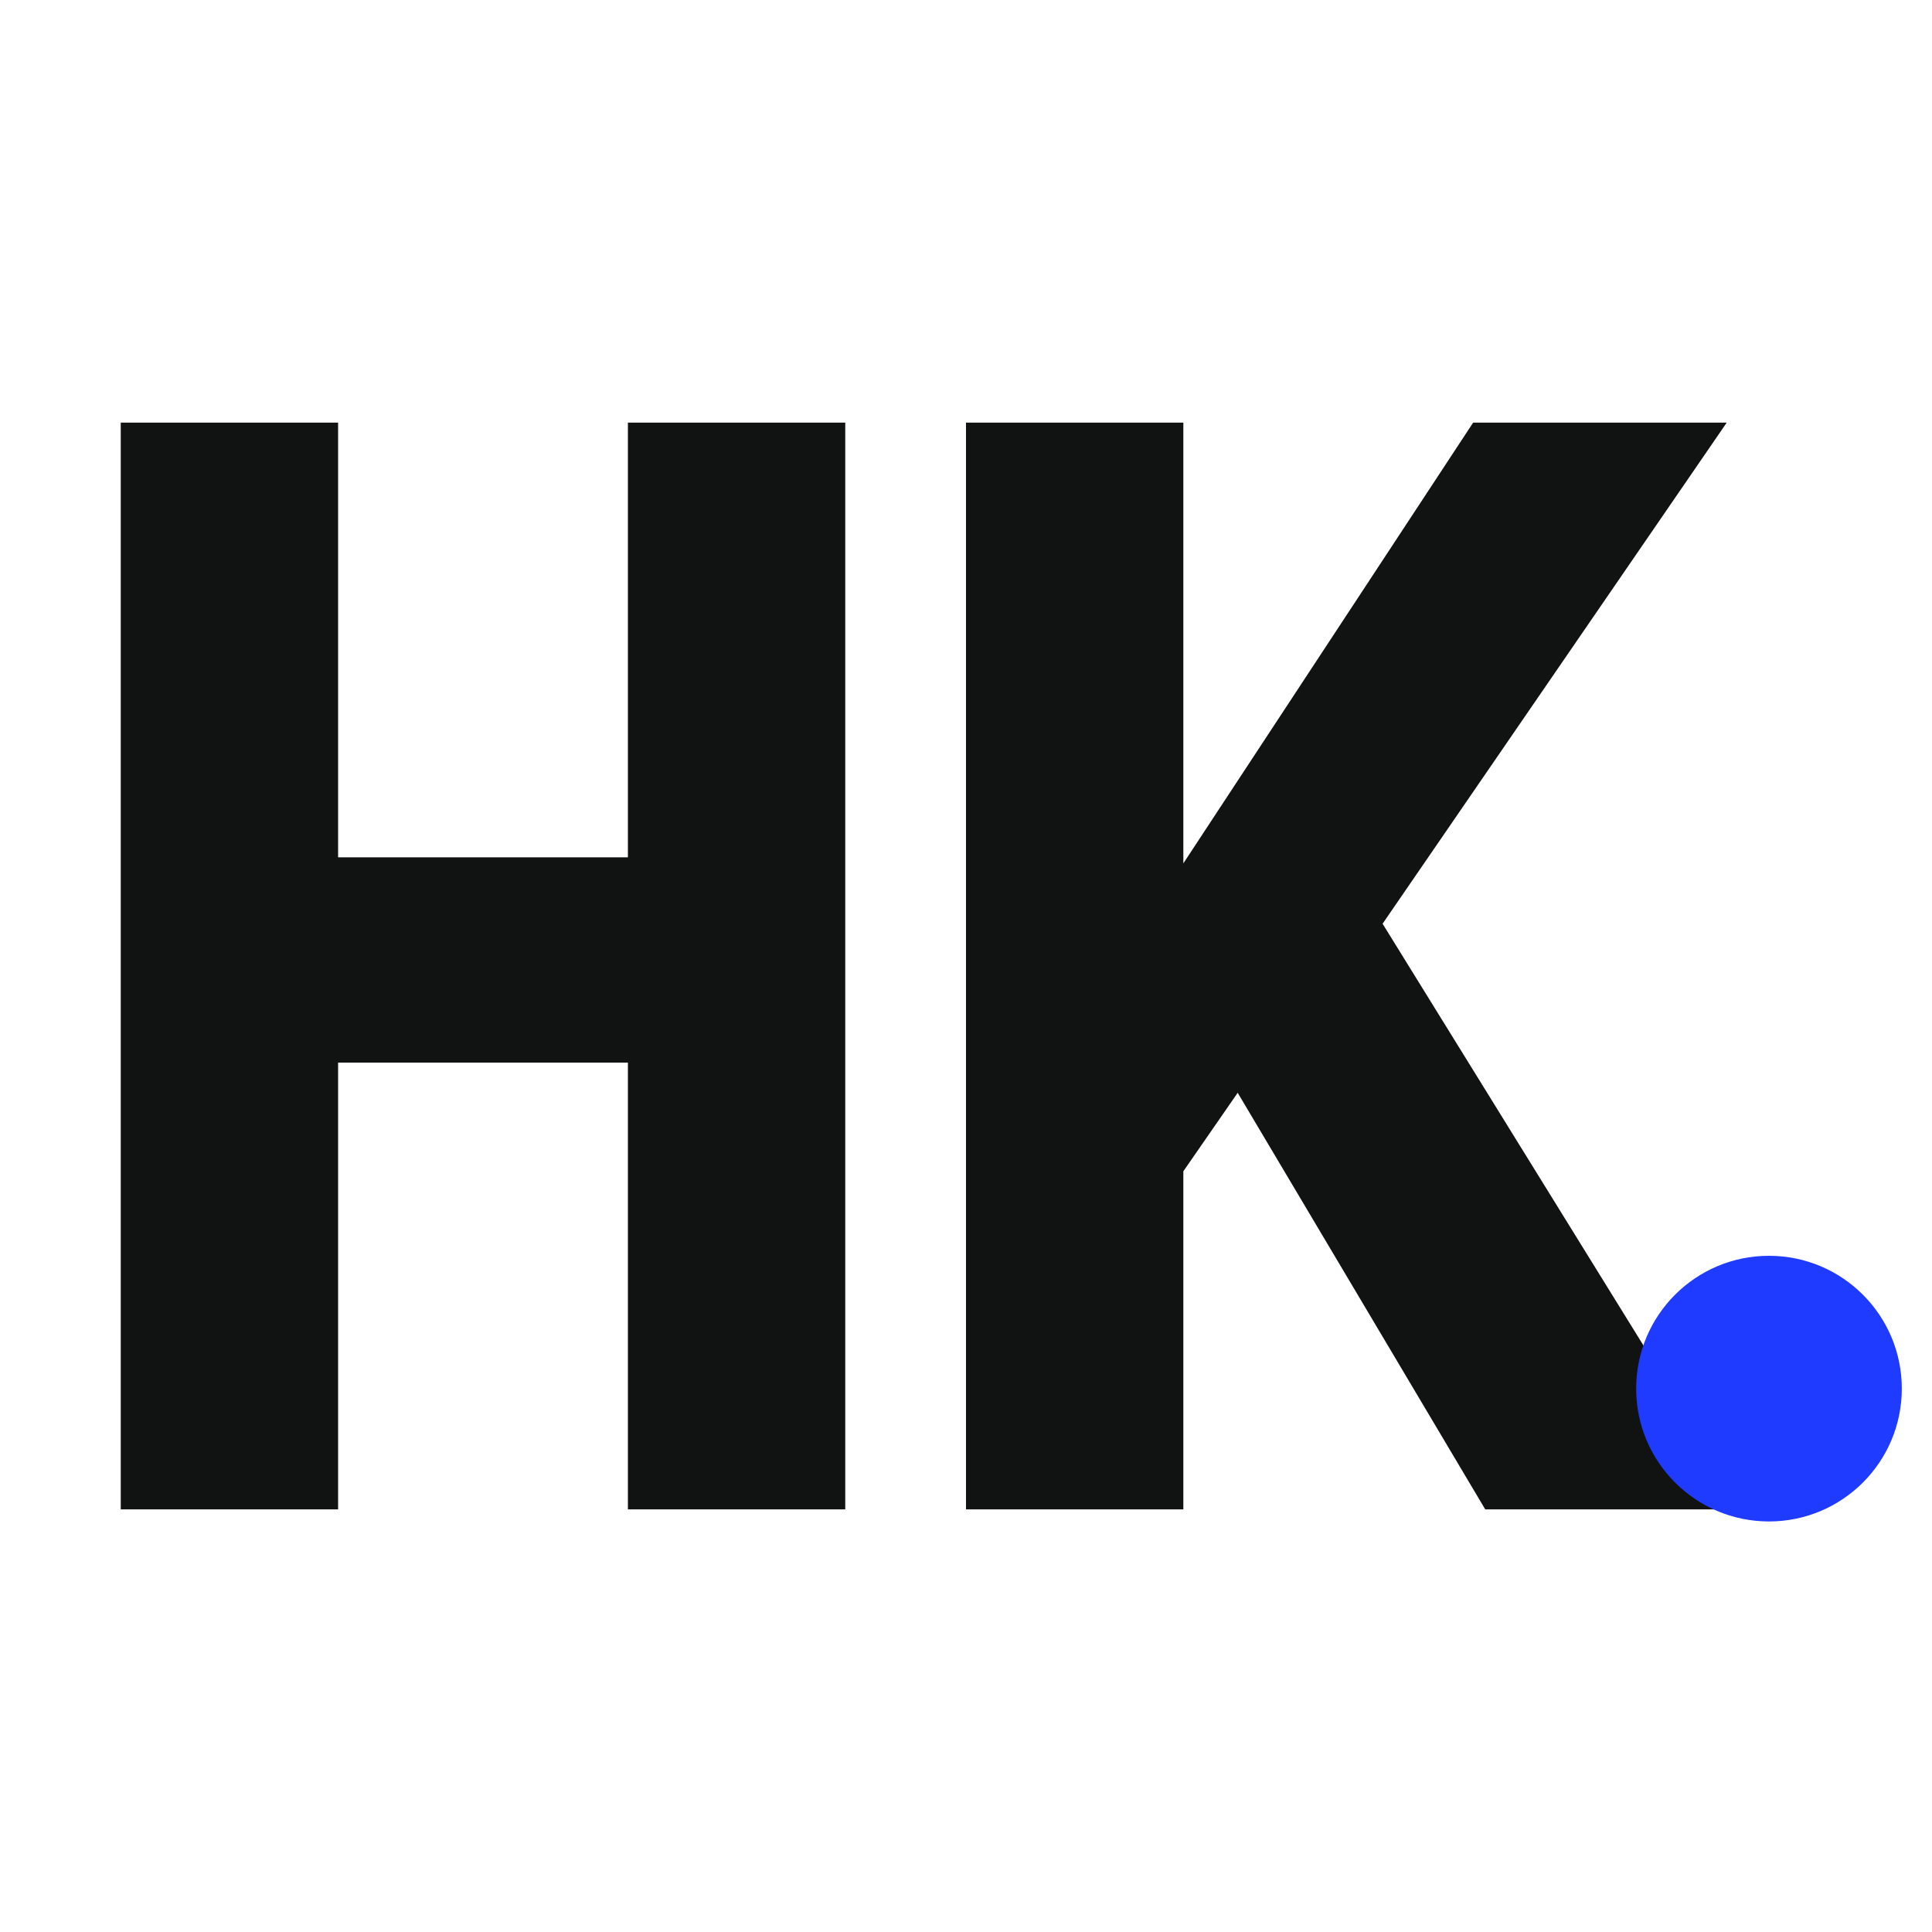
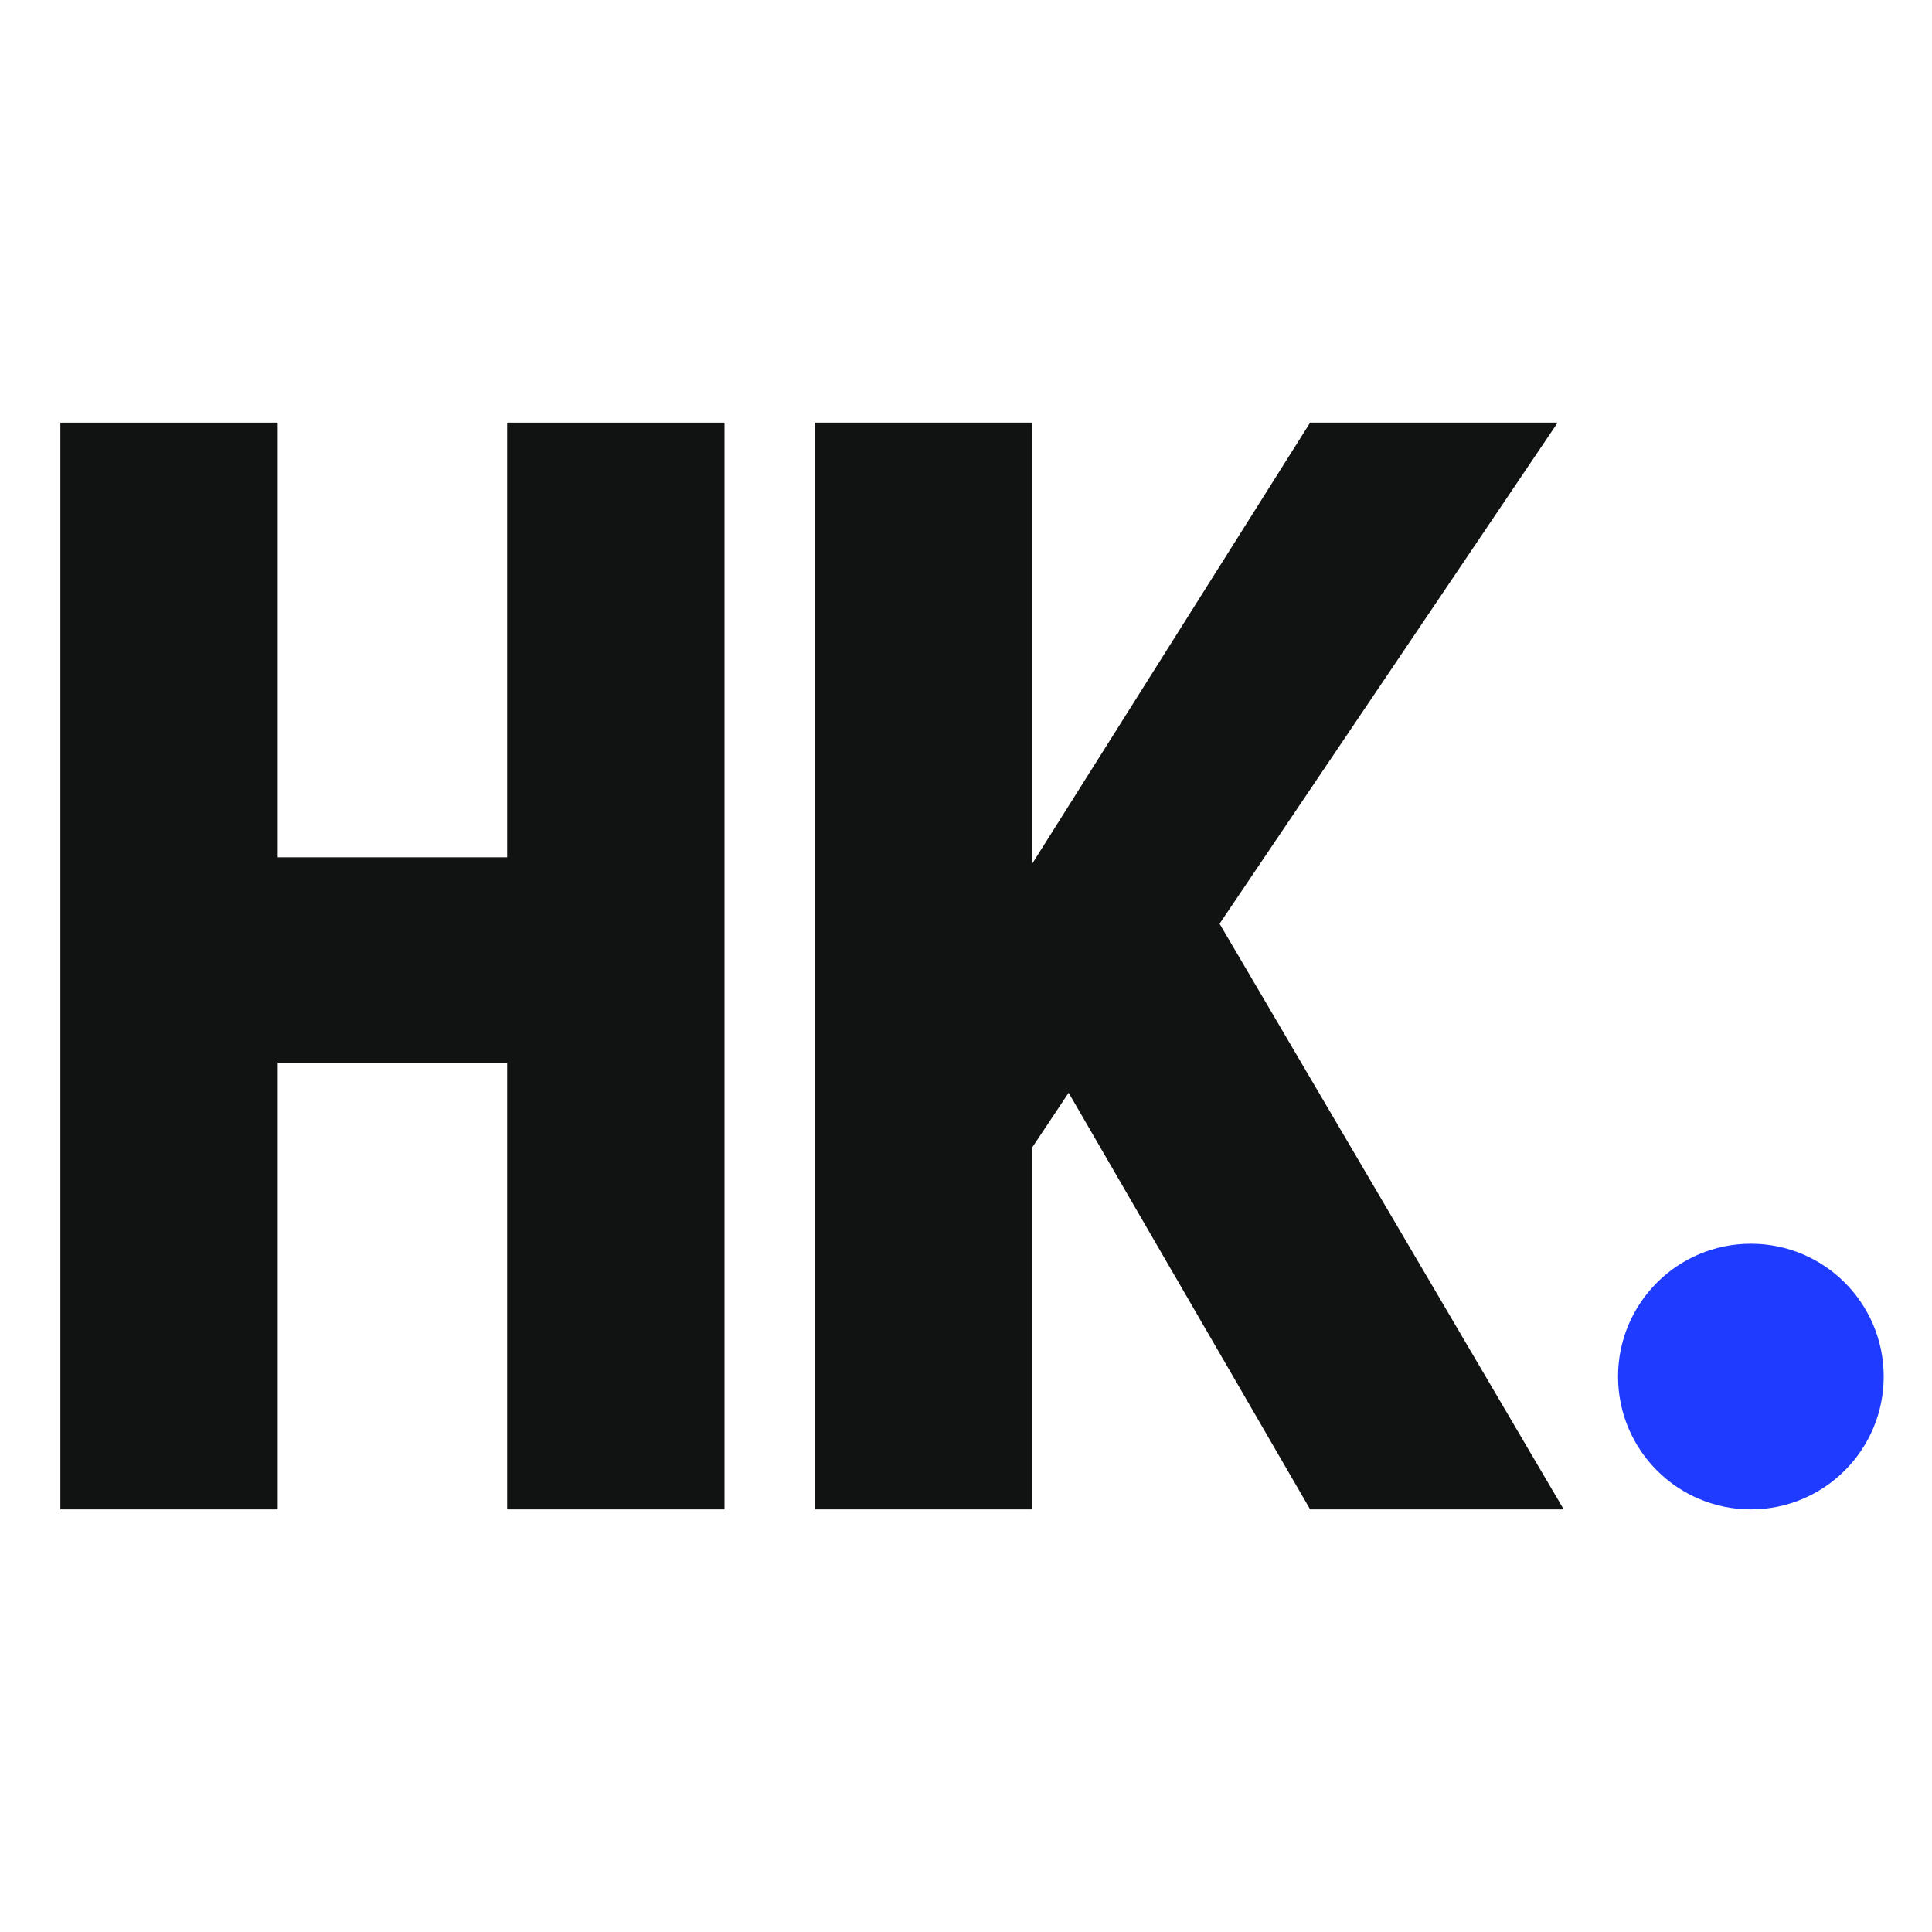
<svg xmlns="http://www.w3.org/2000/svg" viewBox="0 0 32 32">
  <style>
    .ink { fill: #111312; }
    .dot { fill: #1F3BFF; }
    @media (prefers-color-scheme: dark) {
      .ink { fill: #ECEDE8; }
      .dot { fill: #8C9AFF; }
    }
  </style>
-   <path class="ink" d="M2 7h3.6v7.2h4.8V7H14v18h-3.600v-7.400H5.600V25H2z" />
-   <path class="ink" d="M16 7h3.600v7.300L24.400 7h4.200l-5.700 8.300L28.900 25h-4.300l-4.100-6.900-.9 1.300V25H16z" />
-   <circle class="dot" cx="29.300" cy="23" r="2.200" />
+   <path class="ink" d="M1 7h3.600v7.200h3.800V7H12v18H8.400v-7.400H4.600V25H1z" />
+   <path class="ink" d="M13.500 7h3.600v7.300L21.700 7h4.100l-5.600 8.300L25.900 25h-4.200l-4-6.900-.6.900V25h-3.600z" />
+   <circle class="dot" cx="29" cy="22.800" r="2.200" />
</svg>
